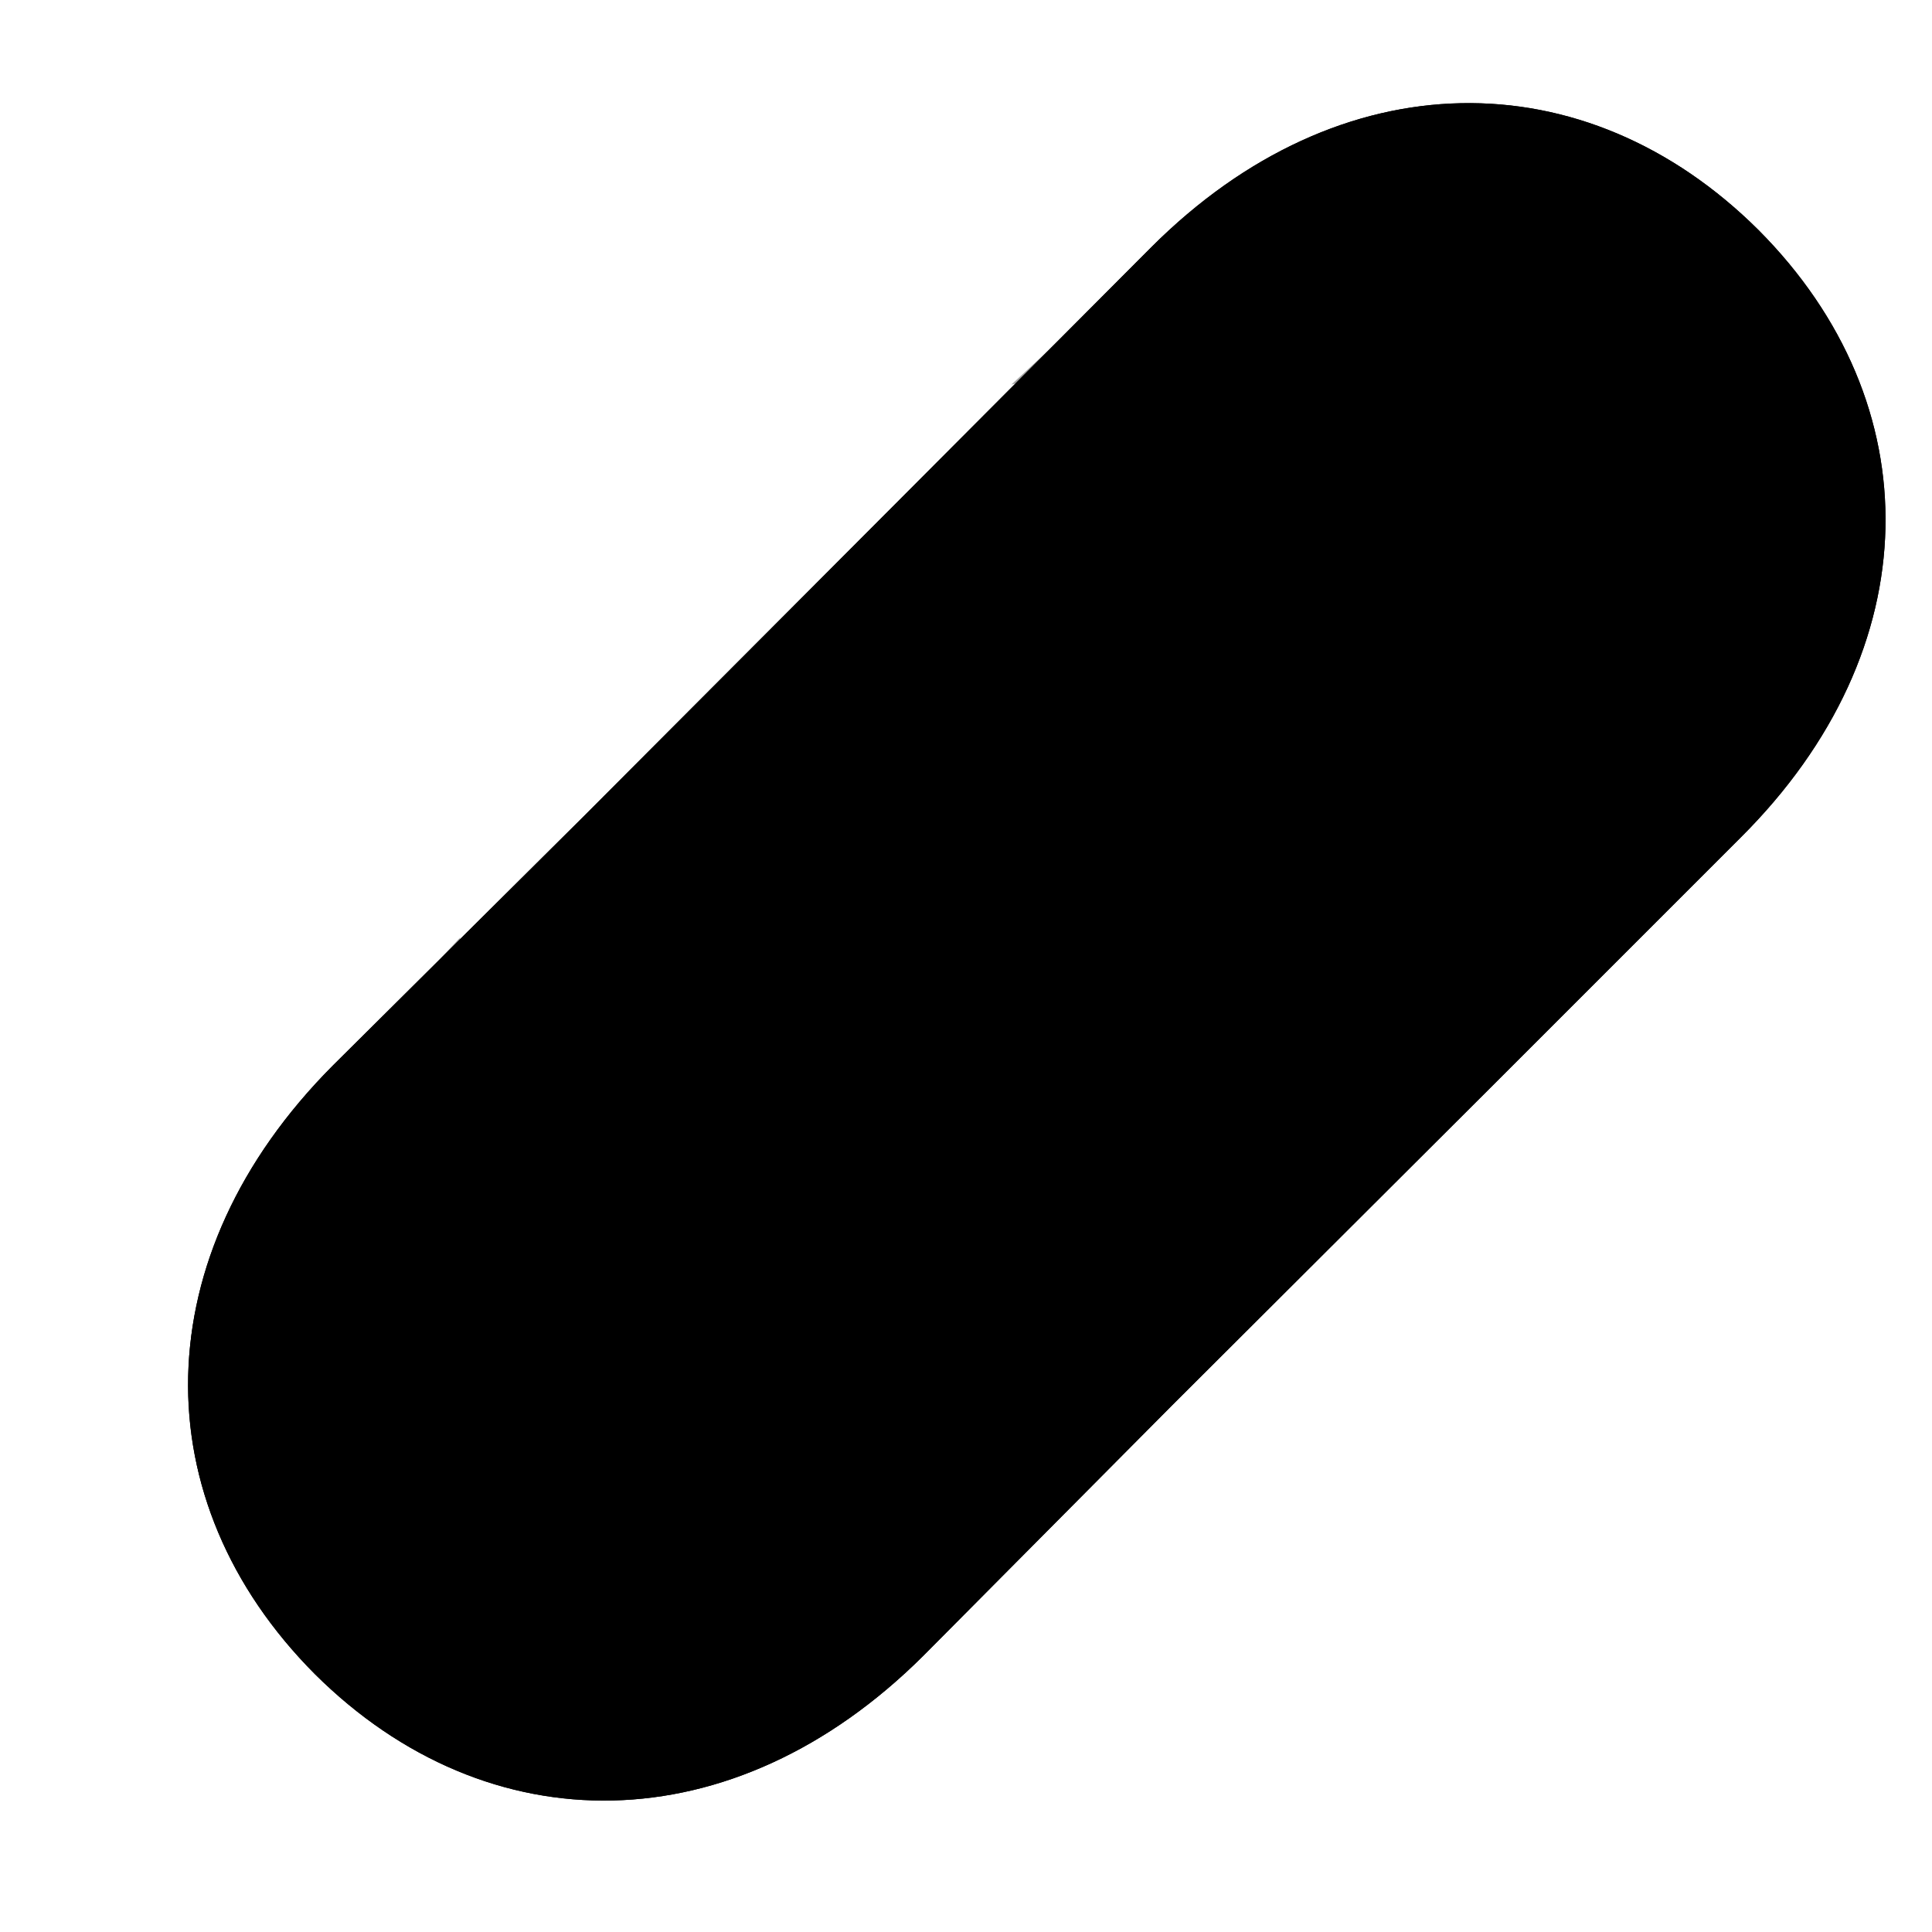
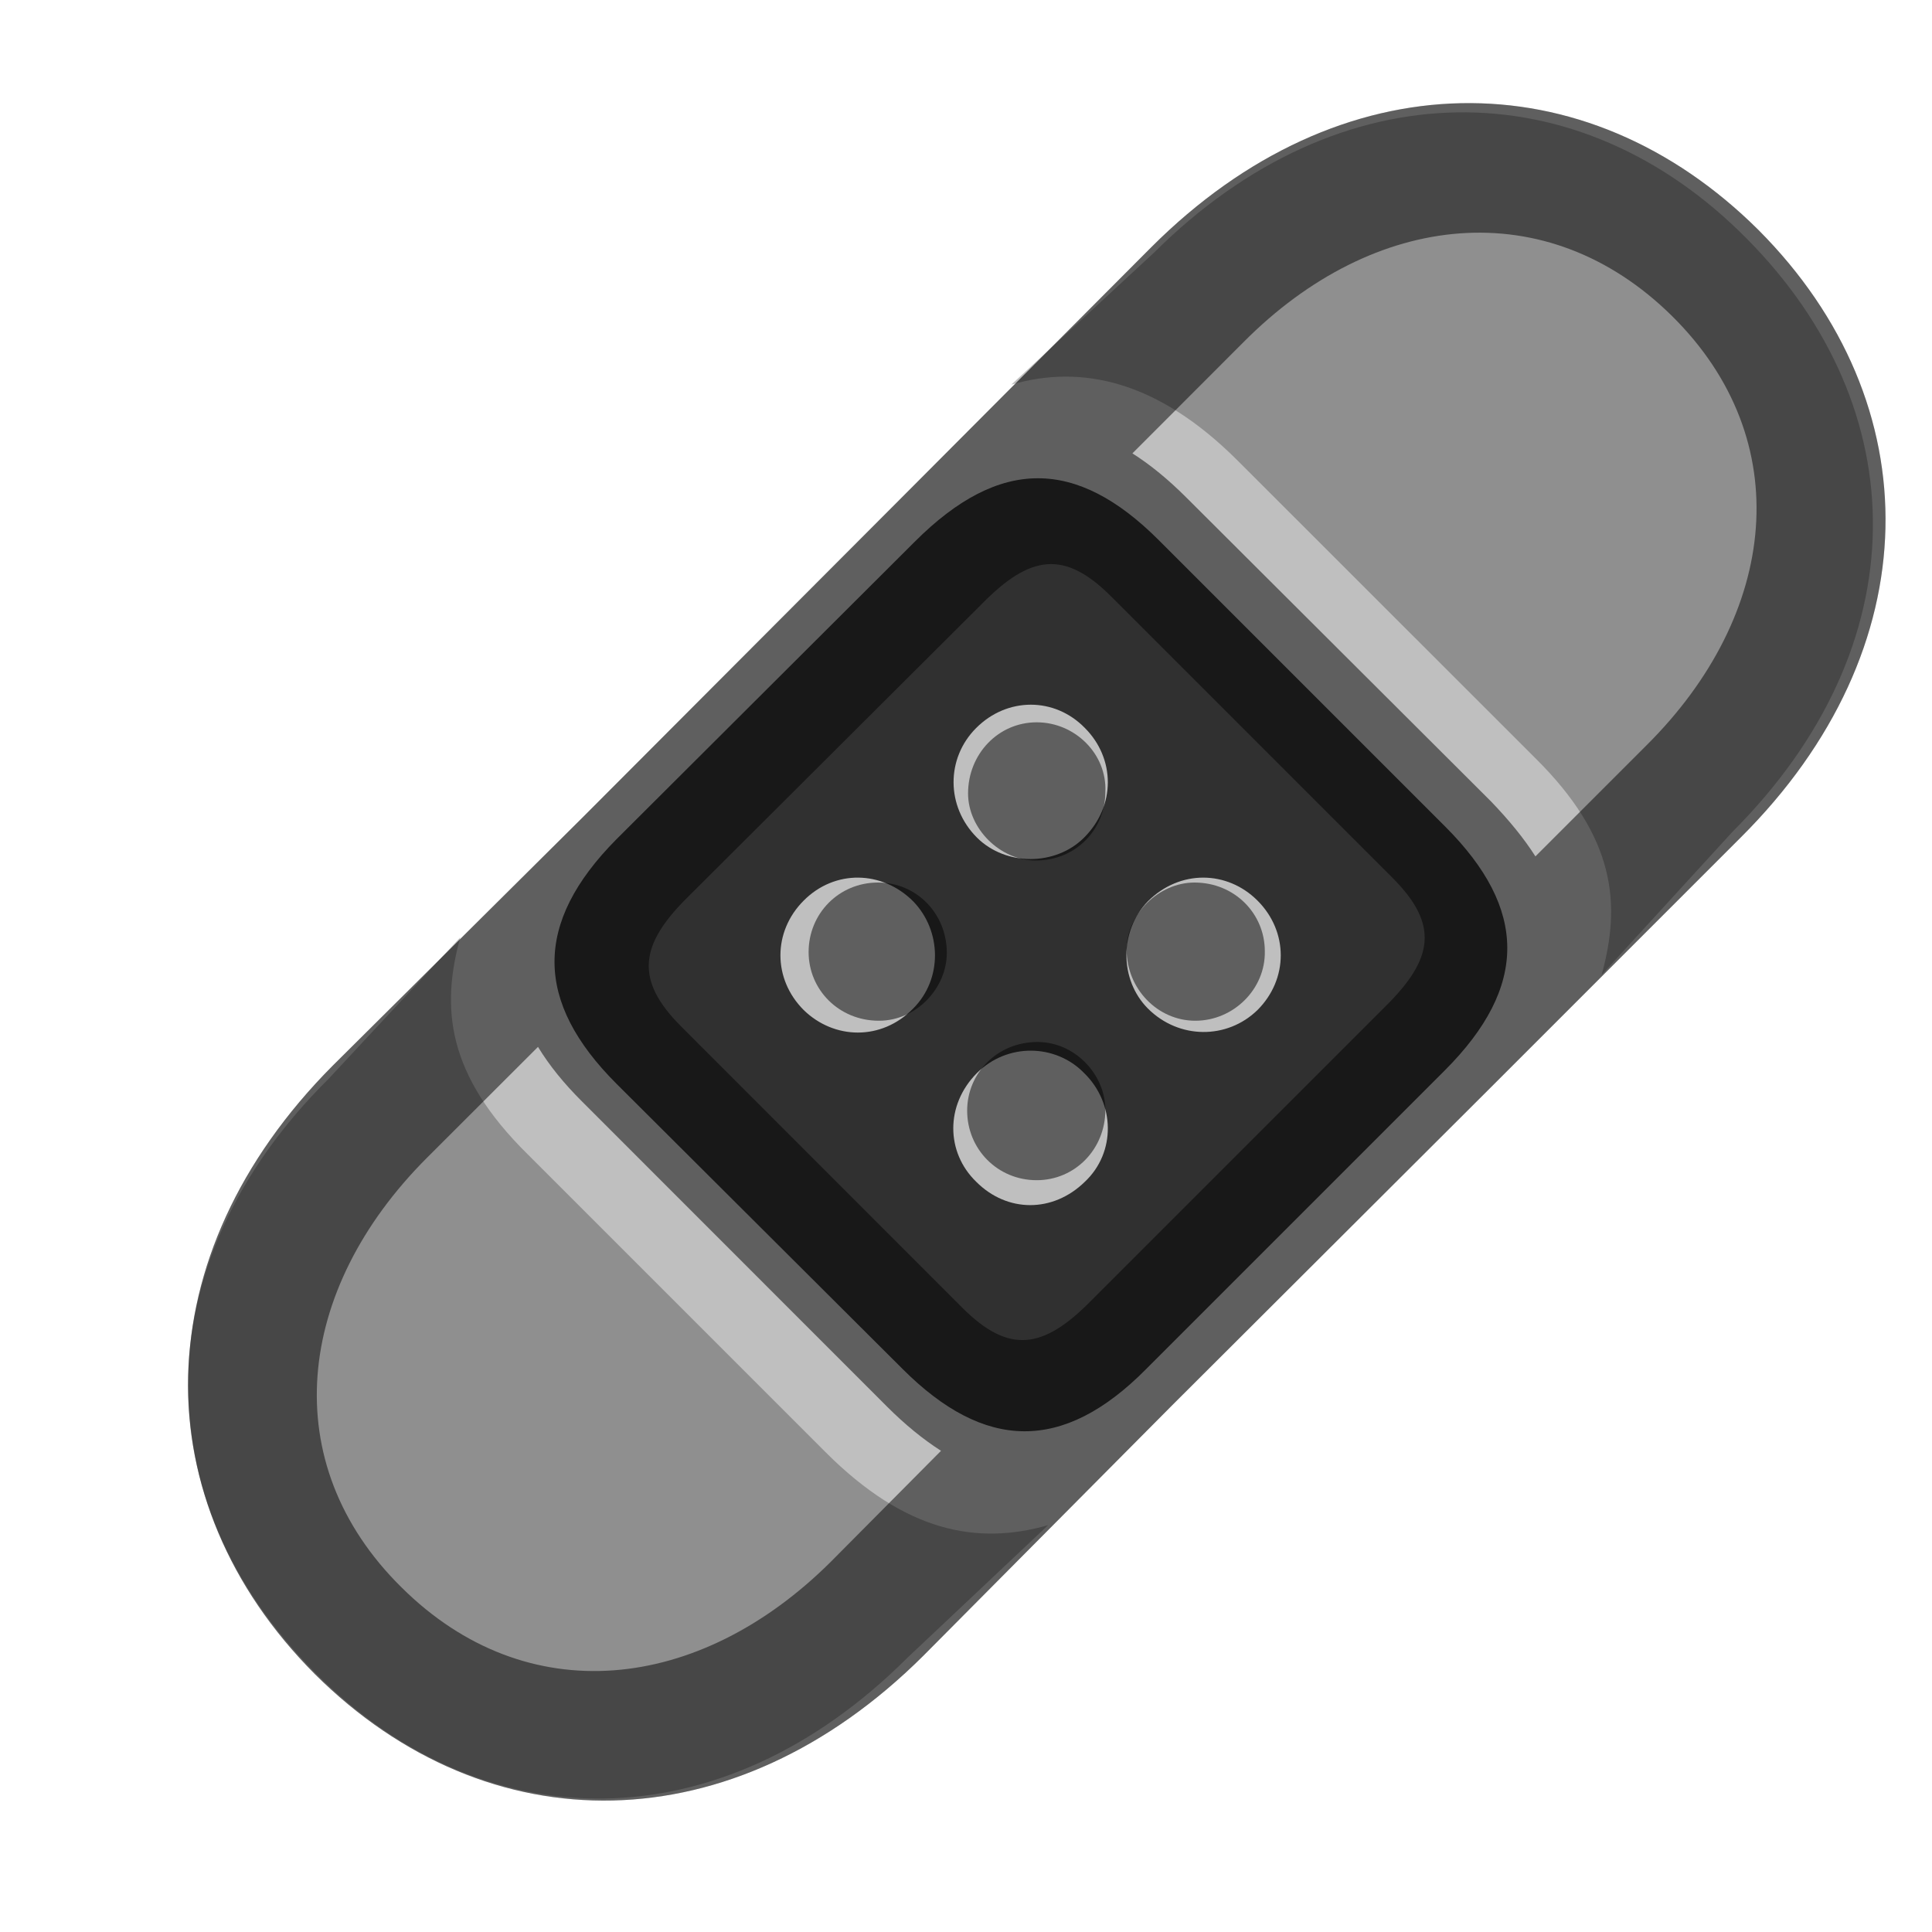
<svg xmlns="http://www.w3.org/2000/svg" width="15px" height="15px" viewBox="0 0 15 15" version="1.1">
  <g id="health/bandage" stroke="none" stroke-width="1" fill="none" fill-rule="evenodd">
    <g id="dark" transform="translate(1, 0)" fill="#000000" fill-rule="nonzero">
-       <path d="M11.435,7.569 L12.451,6.458 C13.898,5.011 13.873,3.177 12.565,1.856 C11.257,0.53 9.404,0.523 7.957,1.964 L6.852,2.986 C7.398,2.828 7.988,2.955 8.61,3.577 L10.921,5.887 C11.543,6.503 11.587,7.017 11.435,7.569 Z M6.046,12.87 L7.138,11.841 C6.585,12 6.027,11.892 5.411,11.276 L3.094,8.959 C2.472,8.344 2.421,7.83 2.574,7.277 L1.552,8.375 C0.098,9.816 0.13,11.657 1.438,12.978 C2.745,14.304 4.599,14.317 6.046,12.87 Z" id="translucent" opacity="0.35" />
-       <path d="M7.899,10.629 L10.216,8.312 C10.87,7.658 10.857,7.055 10.223,6.42 L7.995,4.192 C7.36,3.558 6.763,3.545 6.103,4.205 L3.786,6.516 C3.139,7.169 3.151,7.779 3.786,8.414 L6.008,10.629 C6.643,11.264 7.252,11.283 7.899,10.629 Z M6.585,6.503 C6.344,6.262 6.344,5.887 6.579,5.652 C6.82,5.411 7.188,5.411 7.423,5.652 C7.658,5.887 7.665,6.255 7.417,6.503 C7.195,6.725 6.808,6.725 6.585,6.503 Z M5.24,7.842 C4.999,7.601 4.999,7.233 5.24,6.992 C5.481,6.75 5.849,6.757 6.09,6.998 C6.312,7.227 6.319,7.601 6.09,7.83 C5.843,8.083 5.475,8.071 5.24,7.842 Z M7.912,7.83 C7.69,7.607 7.69,7.227 7.912,6.998 C8.16,6.75 8.528,6.757 8.763,6.992 C9.004,7.233 9.004,7.601 8.763,7.842 C8.528,8.071 8.153,8.071 7.912,7.83 Z M6.579,9.175 C6.344,8.947 6.338,8.579 6.585,8.331 C6.82,8.096 7.195,8.103 7.417,8.331 C7.658,8.566 7.665,8.947 7.423,9.175 C7.176,9.417 6.82,9.417 6.579,9.175 Z" id="solid" />
+       <path d="M11.435,7.569 L12.451,6.458 C13.898,5.011 13.873,3.177 12.565,1.856 C11.257,0.53 9.404,0.523 7.957,1.964 L6.852,2.986 C7.398,2.828 7.988,2.955 8.61,3.577 L10.921,5.887 C11.543,6.503 11.587,7.017 11.435,7.569 Z M6.046,12.87 L7.138,11.841 C6.585,12 6.027,11.892 5.411,11.276 L3.094,8.959 C2.472,8.344 2.421,7.83 2.574,7.277 L1.552,8.375 C0.098,9.816 0.13,11.657 1.438,12.978 C2.745,14.304 4.599,14.317 6.046,12.87 Z" id="translucent" opacity="0.25" />
+       <path d="M7.899,10.629 L10.216,8.312 C10.87,7.658 10.857,7.055 10.223,6.42 L7.995,4.192 C7.36,3.558 6.763,3.545 6.103,4.205 L3.786,6.516 C3.139,7.169 3.151,7.779 3.786,8.414 L6.008,10.629 C6.643,11.264 7.252,11.283 7.899,10.629 Z M6.585,6.503 C6.344,6.262 6.344,5.887 6.579,5.652 C6.82,5.411 7.188,5.411 7.423,5.652 C7.658,5.887 7.665,6.255 7.417,6.503 C7.195,6.725 6.808,6.725 6.585,6.503 Z M5.24,7.842 C4.999,7.601 4.999,7.233 5.24,6.992 C5.481,6.75 5.849,6.757 6.09,6.998 C6.312,7.227 6.319,7.601 6.09,7.83 C5.843,8.083 5.475,8.071 5.24,7.842 Z M7.912,7.83 C7.69,7.607 7.69,7.227 7.912,6.998 C8.16,6.75 8.528,6.757 8.763,6.992 C9.004,7.233 9.004,7.601 8.763,7.842 C8.528,8.071 8.153,8.071 7.912,7.83 Z M6.579,9.175 C6.344,8.947 6.338,8.579 6.585,8.331 C6.82,8.096 7.195,8.103 7.417,8.331 C7.658,8.566 7.665,8.947 7.423,9.175 C7.176,9.417 6.82,9.417 6.579,9.175 Z" id="opaque" opacity="0.75" />
    </g>
    <g id="light" transform="translate(1, 0)" fill="#000000" fill-rule="nonzero">
-       <path d="M6.167,12.857 L8.103,10.908 L10.572,8.445 L12.514,6.503 C13.987,5.037 13.993,3.132 12.654,1.787 C11.308,0.447 9.404,0.454 7.938,1.92 L5.995,3.869 L3.532,6.338 L1.583,8.274 C0.117,9.747 0.104,11.651 1.444,12.997 C2.79,14.336 4.694,14.323 6.167,12.857 Z" id="translucent" />
-       <path d="M6.167,12.857 L8.103,10.908 L10.572,8.445 L12.514,6.503 C13.987,5.037 13.993,3.132 12.654,1.787 C11.308,0.447 9.404,0.454 7.938,1.92 L5.995,3.869 L3.532,6.338 L1.583,8.274 C0.117,9.747 0.104,11.651 1.444,12.997 C2.79,14.336 4.694,14.323 6.167,12.857 Z M10.921,6.649 C10.832,6.509 10.718,6.37 10.578,6.224 L8.21,3.862 C8.071,3.723 7.931,3.608 7.792,3.52 L8.655,2.656 C9.67,1.634 11.01,1.495 11.981,2.453 C12.958,3.418 12.806,4.77 11.784,5.786 L10.921,6.649 Z M6.471,10.153 L4.288,7.969 C3.926,7.607 3.964,7.334 4.345,6.96 L6.624,4.688 C6.998,4.307 7.265,4.269 7.626,4.63 L9.81,6.814 C10.172,7.176 10.134,7.442 9.753,7.817 L7.474,10.096 C7.1,10.477 6.833,10.515 6.471,10.153 Z M7.042,6.681 C7.354,6.681 7.582,6.439 7.582,6.147 C7.595,5.855 7.347,5.608 7.049,5.608 C6.75,5.608 6.516,5.855 6.516,6.16 C6.516,6.433 6.763,6.681 7.042,6.681 Z M5.824,7.925 C6.116,7.925 6.351,7.671 6.351,7.398 C6.351,7.093 6.116,6.852 5.817,6.852 C5.513,6.852 5.278,7.093 5.278,7.392 C5.278,7.684 5.513,7.925 5.824,7.925 Z M8.28,7.925 C8.579,7.925 8.826,7.677 8.82,7.385 C8.82,7.093 8.585,6.852 8.274,6.852 C7.995,6.852 7.747,7.1 7.747,7.373 C7.747,7.677 7.988,7.925 8.28,7.925 Z M7.049,9.163 C7.347,9.163 7.582,8.921 7.582,8.617 C7.582,8.344 7.347,8.09 7.055,8.09 C6.744,8.09 6.509,8.331 6.509,8.623 C6.509,8.921 6.744,9.163 7.049,9.163 Z M2.117,12.324 C1.139,11.359 1.292,10.013 2.313,8.991 L3.177,8.128 C3.266,8.274 3.38,8.414 3.52,8.553 L5.887,10.921 C6.027,11.061 6.167,11.175 6.306,11.264 L5.449,12.127 C4.427,13.143 3.088,13.289 2.117,12.324 Z" id="solid" />
+       <path d="M6.167,12.857 L8.103,10.908 L10.572,8.445 L12.514,6.503 C13.987,5.037 13.993,3.132 12.654,1.787 C11.308,0.447 9.404,0.454 7.938,1.92 L5.995,3.869 L3.532,6.338 L1.583,8.274 C0.117,9.747 0.104,11.651 1.444,12.997 C2.79,14.336 4.694,14.323 6.167,12.857 Z" id="translucent" opacity="0.25" />
+       <path d="M6.167,12.857 L8.103,10.908 L10.572,8.445 L12.514,6.503 C13.987,5.037 13.993,3.132 12.654,1.787 C11.308,0.447 9.404,0.454 7.938,1.92 L5.995,3.869 L3.532,6.338 L1.583,8.274 C0.117,9.747 0.104,11.651 1.444,12.997 C2.79,14.336 4.694,14.323 6.167,12.857 Z M10.921,6.649 C10.832,6.509 10.718,6.37 10.578,6.224 L8.21,3.862 C8.071,3.723 7.931,3.608 7.792,3.52 L8.655,2.656 C9.67,1.634 11.01,1.495 11.981,2.453 C12.958,3.418 12.806,4.77 11.784,5.786 L10.921,6.649 Z M6.471,10.153 L4.288,7.969 C3.926,7.607 3.964,7.334 4.345,6.96 L6.624,4.688 C6.998,4.307 7.265,4.269 7.626,4.63 L9.81,6.814 C10.172,7.176 10.134,7.442 9.753,7.817 L7.474,10.096 C7.1,10.477 6.833,10.515 6.471,10.153 Z M7.042,6.681 C7.354,6.681 7.582,6.439 7.582,6.147 C7.595,5.855 7.347,5.608 7.049,5.608 C6.75,5.608 6.516,5.855 6.516,6.16 C6.516,6.433 6.763,6.681 7.042,6.681 Z M5.824,7.925 C6.116,7.925 6.351,7.671 6.351,7.398 C6.351,7.093 6.116,6.852 5.817,6.852 C5.513,6.852 5.278,7.093 5.278,7.392 C5.278,7.684 5.513,7.925 5.824,7.925 Z M8.28,7.925 C8.579,7.925 8.826,7.677 8.82,7.385 C8.82,7.093 8.585,6.852 8.274,6.852 C7.995,6.852 7.747,7.1 7.747,7.373 C7.747,7.677 7.988,7.925 8.28,7.925 Z M7.049,9.163 C7.347,9.163 7.582,8.921 7.582,8.617 C7.582,8.344 7.347,8.09 7.055,8.09 C6.744,8.09 6.509,8.331 6.509,8.623 C6.509,8.921 6.744,9.163 7.049,9.163 Z M2.117,12.324 C1.139,11.359 1.292,10.013 2.313,8.991 L3.177,8.128 C3.266,8.274 3.38,8.414 3.52,8.553 L5.887,10.921 C6.027,11.061 6.167,11.175 6.306,11.264 L5.449,12.127 C4.427,13.143 3.088,13.289 2.117,12.324 Z" id="solid" opacity="0.5" />
    </g>
  </g>
</svg>
